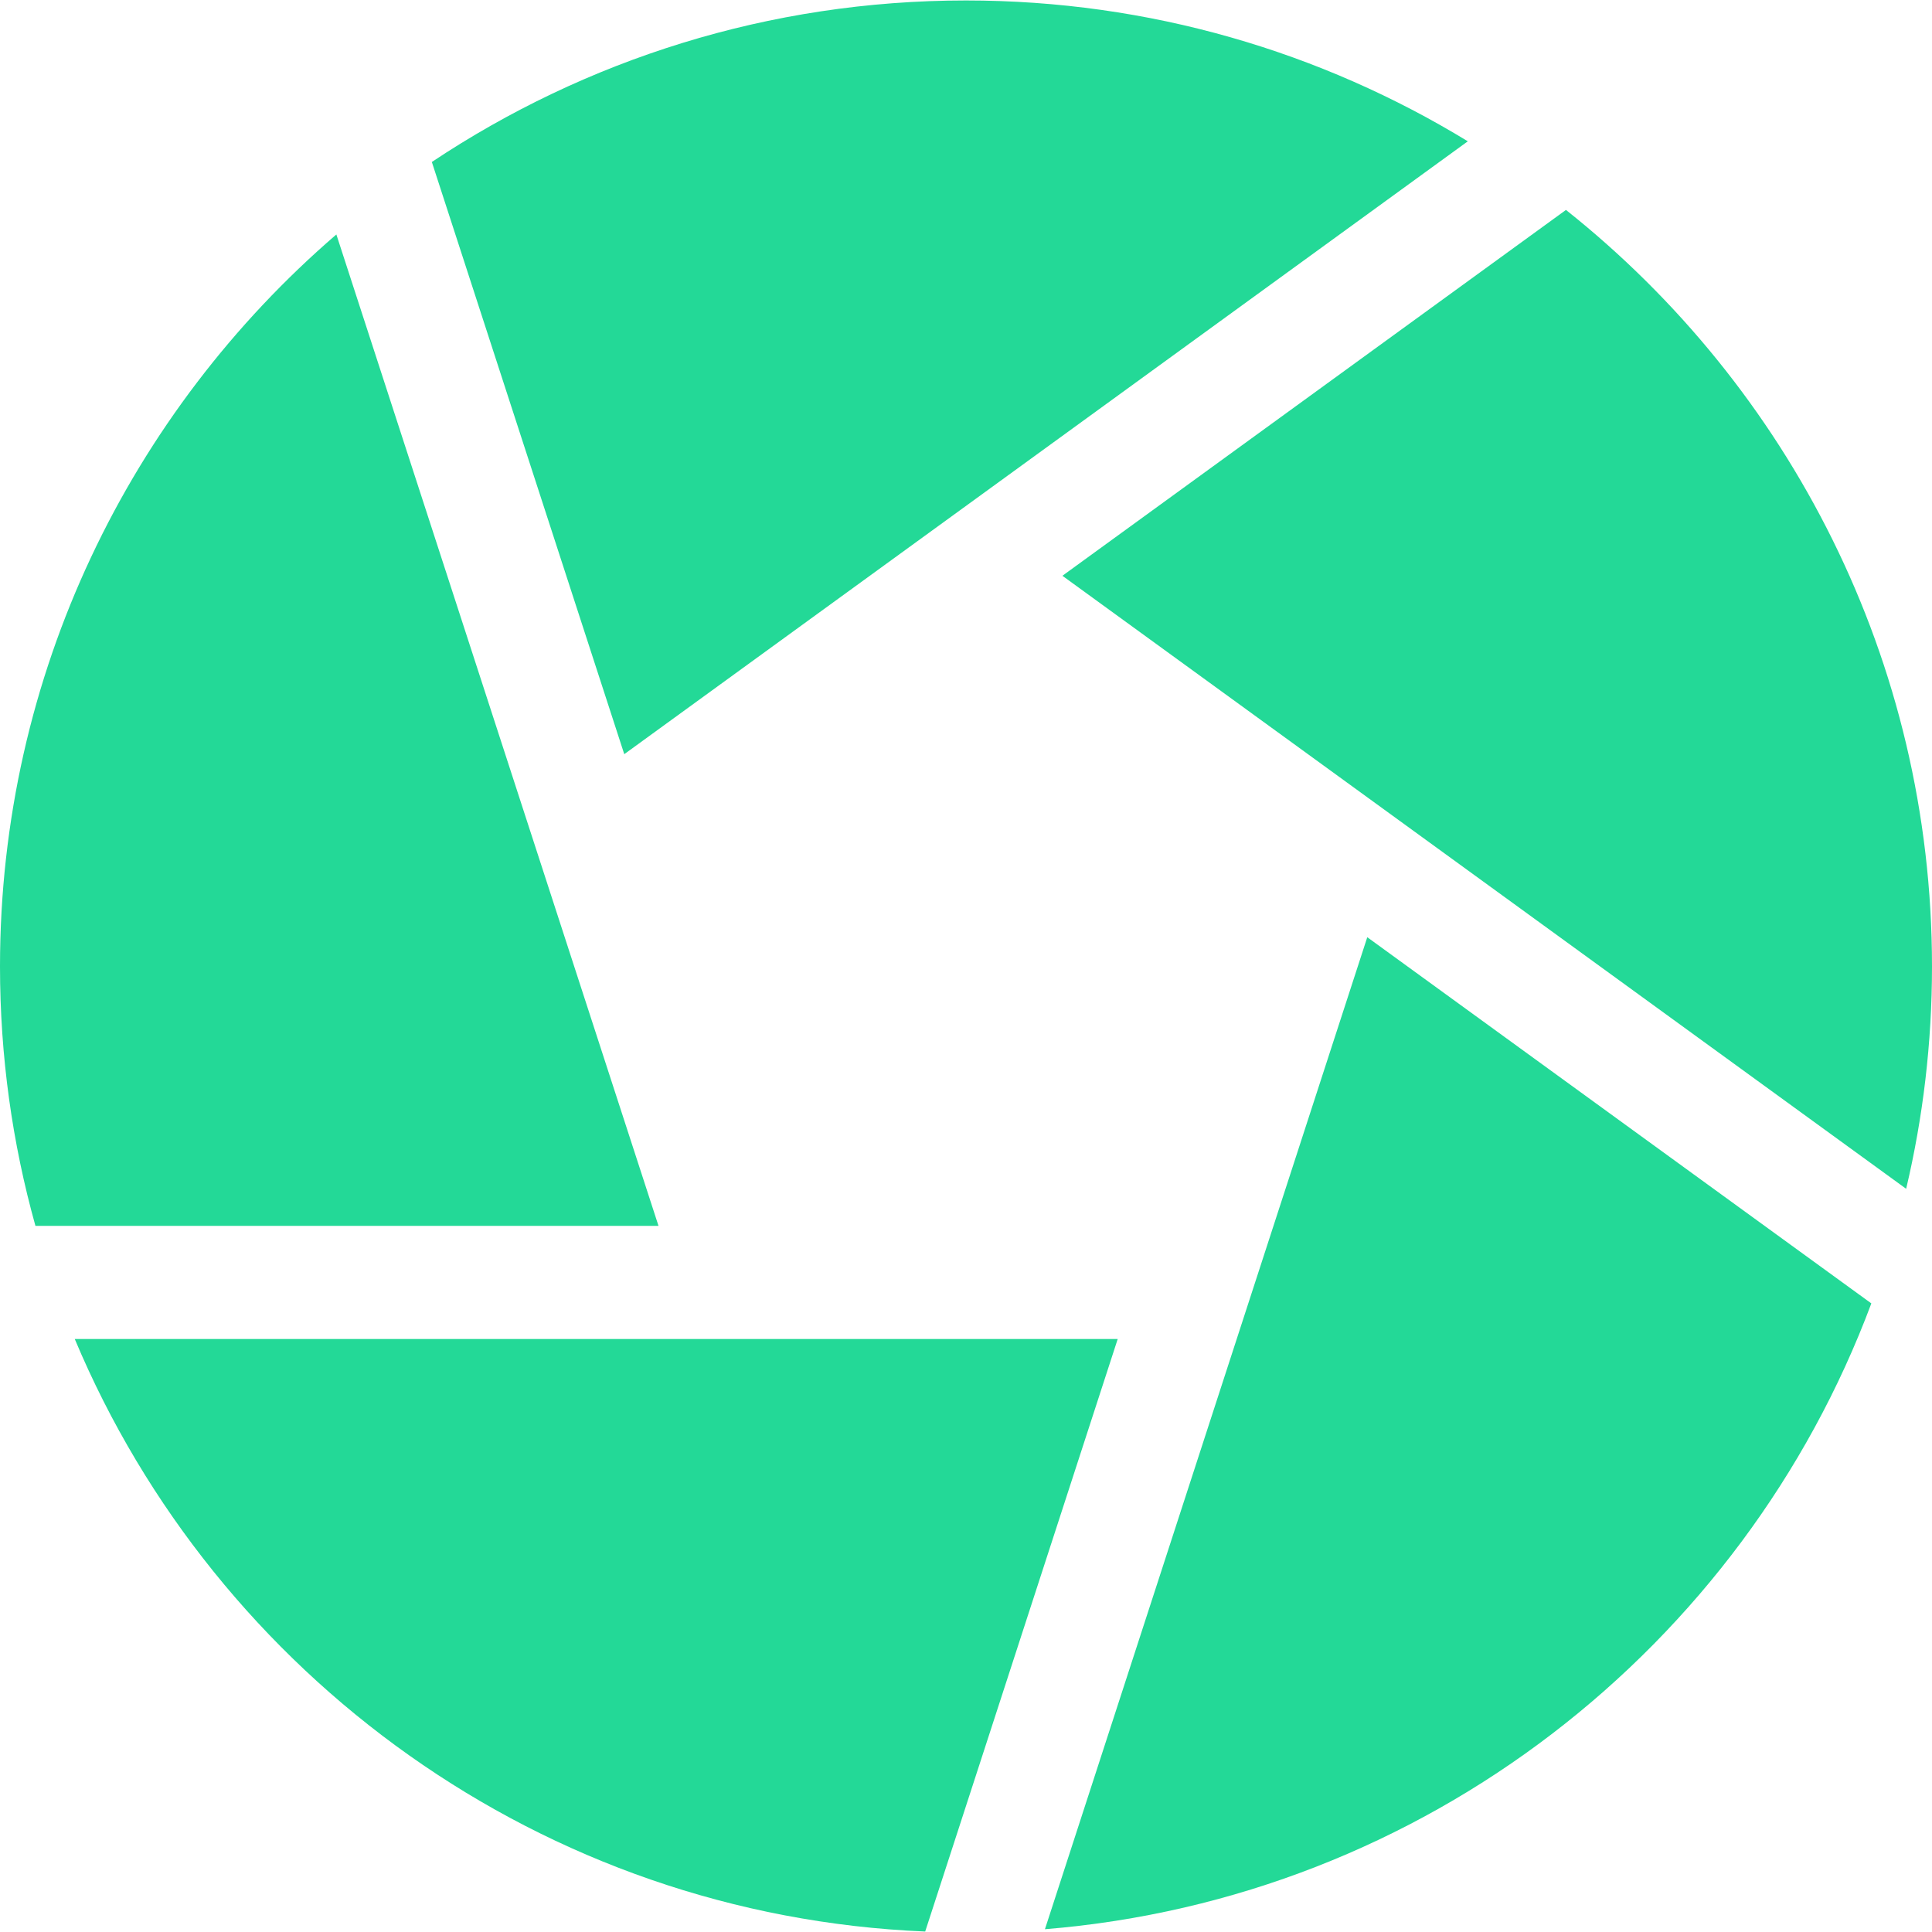
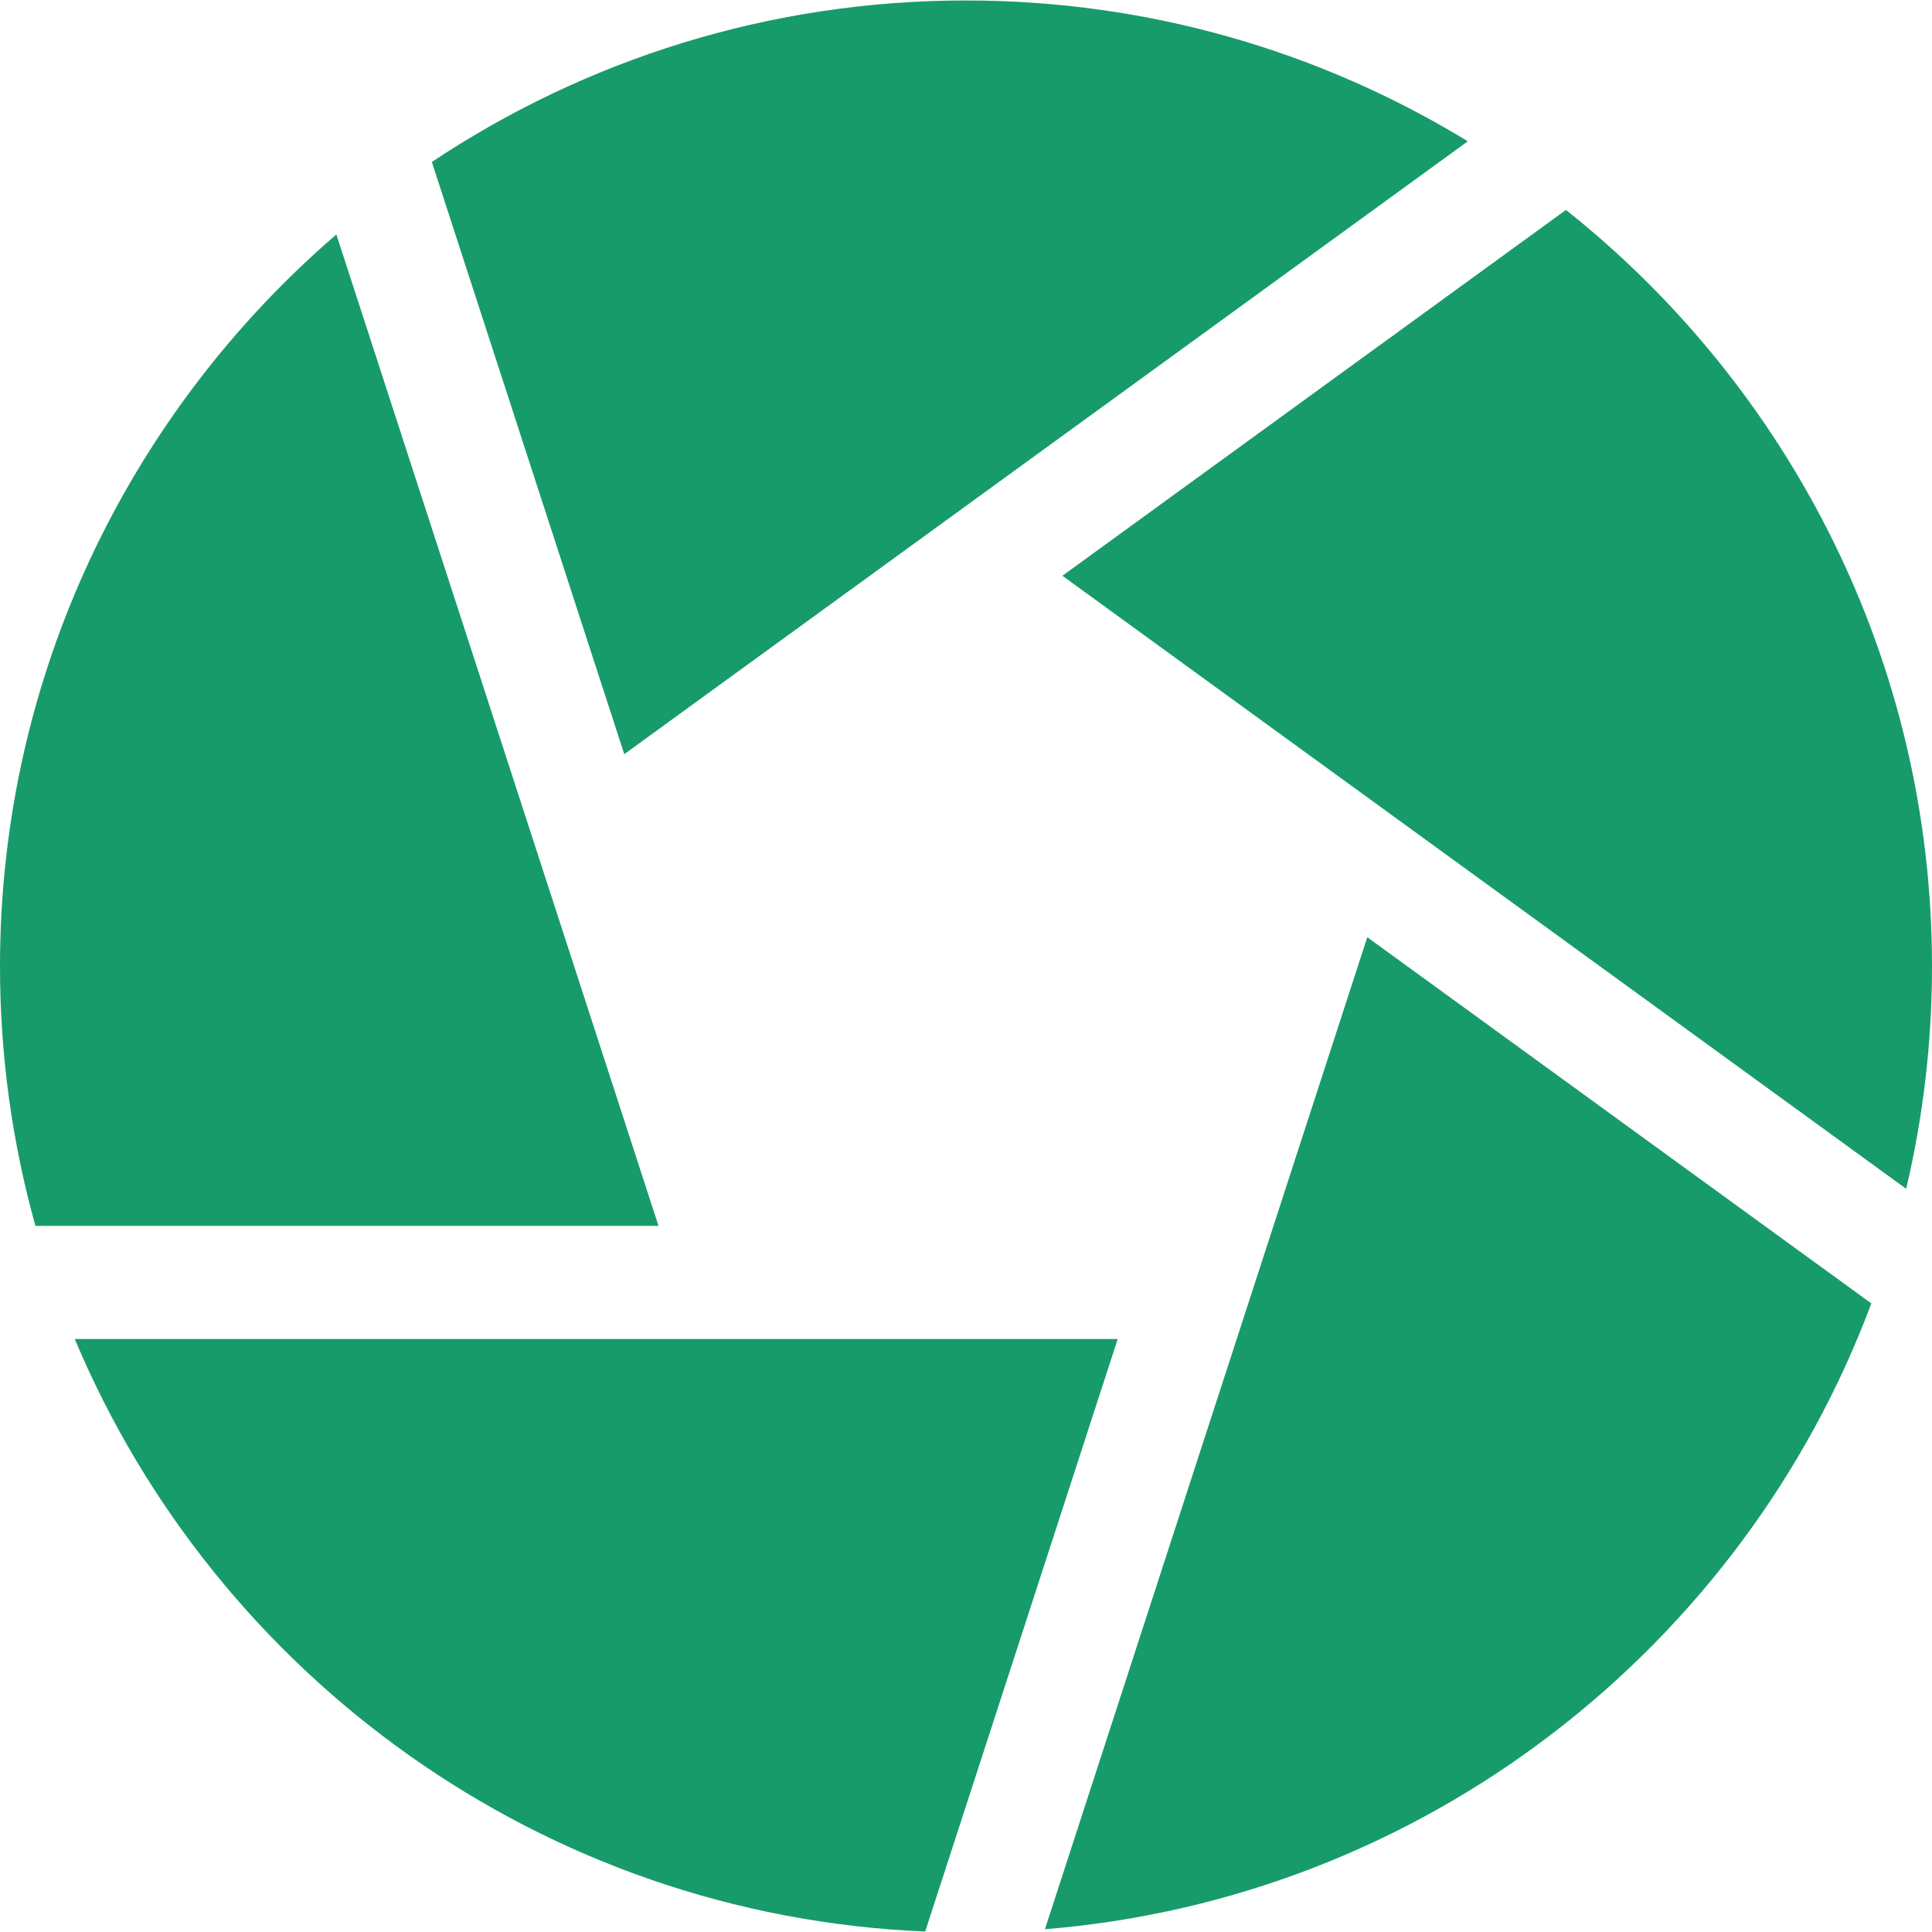
<svg xmlns="http://www.w3.org/2000/svg" width="50" height="50" viewBox="0 0 50 50" fill="none">
-   <path d="M40.527 5.433L27.495 14.901L49.331 30.766C49.768 28.918 50 26.991 50 25.012C50 17.089 46.295 10.017 40.527 5.433Z" fill="#23D997" />
-   <path d="M37.987 3.657C34.199 1.345 29.753 0.012 25 0.012C19.892 0.012 15.139 1.553 11.176 4.192L16.156 19.518L37.987 3.657Z" fill="#23D997" />
-   <path d="M8.705 6.068C3.378 10.656 0 17.447 0 25.012C0 27.337 0.32 29.588 0.917 31.725H17.042L8.705 6.068Z" fill="#23D997" />
-   <path d="M1.935 34.654C5.588 43.358 14.028 49.574 23.944 49.988L28.926 34.654H1.935Z" fill="#23D997" />
-   <path d="M27.043 49.928C36.872 49.129 45.111 42.62 48.43 33.732L35.385 24.255L27.043 49.928Z" fill="#23D997" />
+   <path d="M40.527 5.433L27.495 14.901L49.331 30.766C49.768 28.918 50 26.991 50 25.012C50 17.089 46.295 10.017 40.527 5.433Z" fill="#179b6b" />
+   <path d="M37.987 3.657C34.199 1.345 29.753 0.012 25 0.012C19.892 0.012 15.139 1.553 11.176 4.192L16.156 19.518L37.987 3.657Z" fill="#179b6b" />
+   <path d="M8.705 6.068C3.378 10.656 0 17.447 0 25.012C0 27.337 0.32 29.588 0.917 31.725H17.042L8.705 6.068Z" fill="#179b6b" />
+   <path d="M1.935 34.654C5.588 43.358 14.028 49.574 23.944 49.988L28.926 34.654H1.935Z" fill="#179b6b" />
+   <path d="M27.043 49.928C36.872 49.129 45.111 42.62 48.43 33.732L35.385 24.255L27.043 49.928Z" fill="#179b6b" />
</svg>
